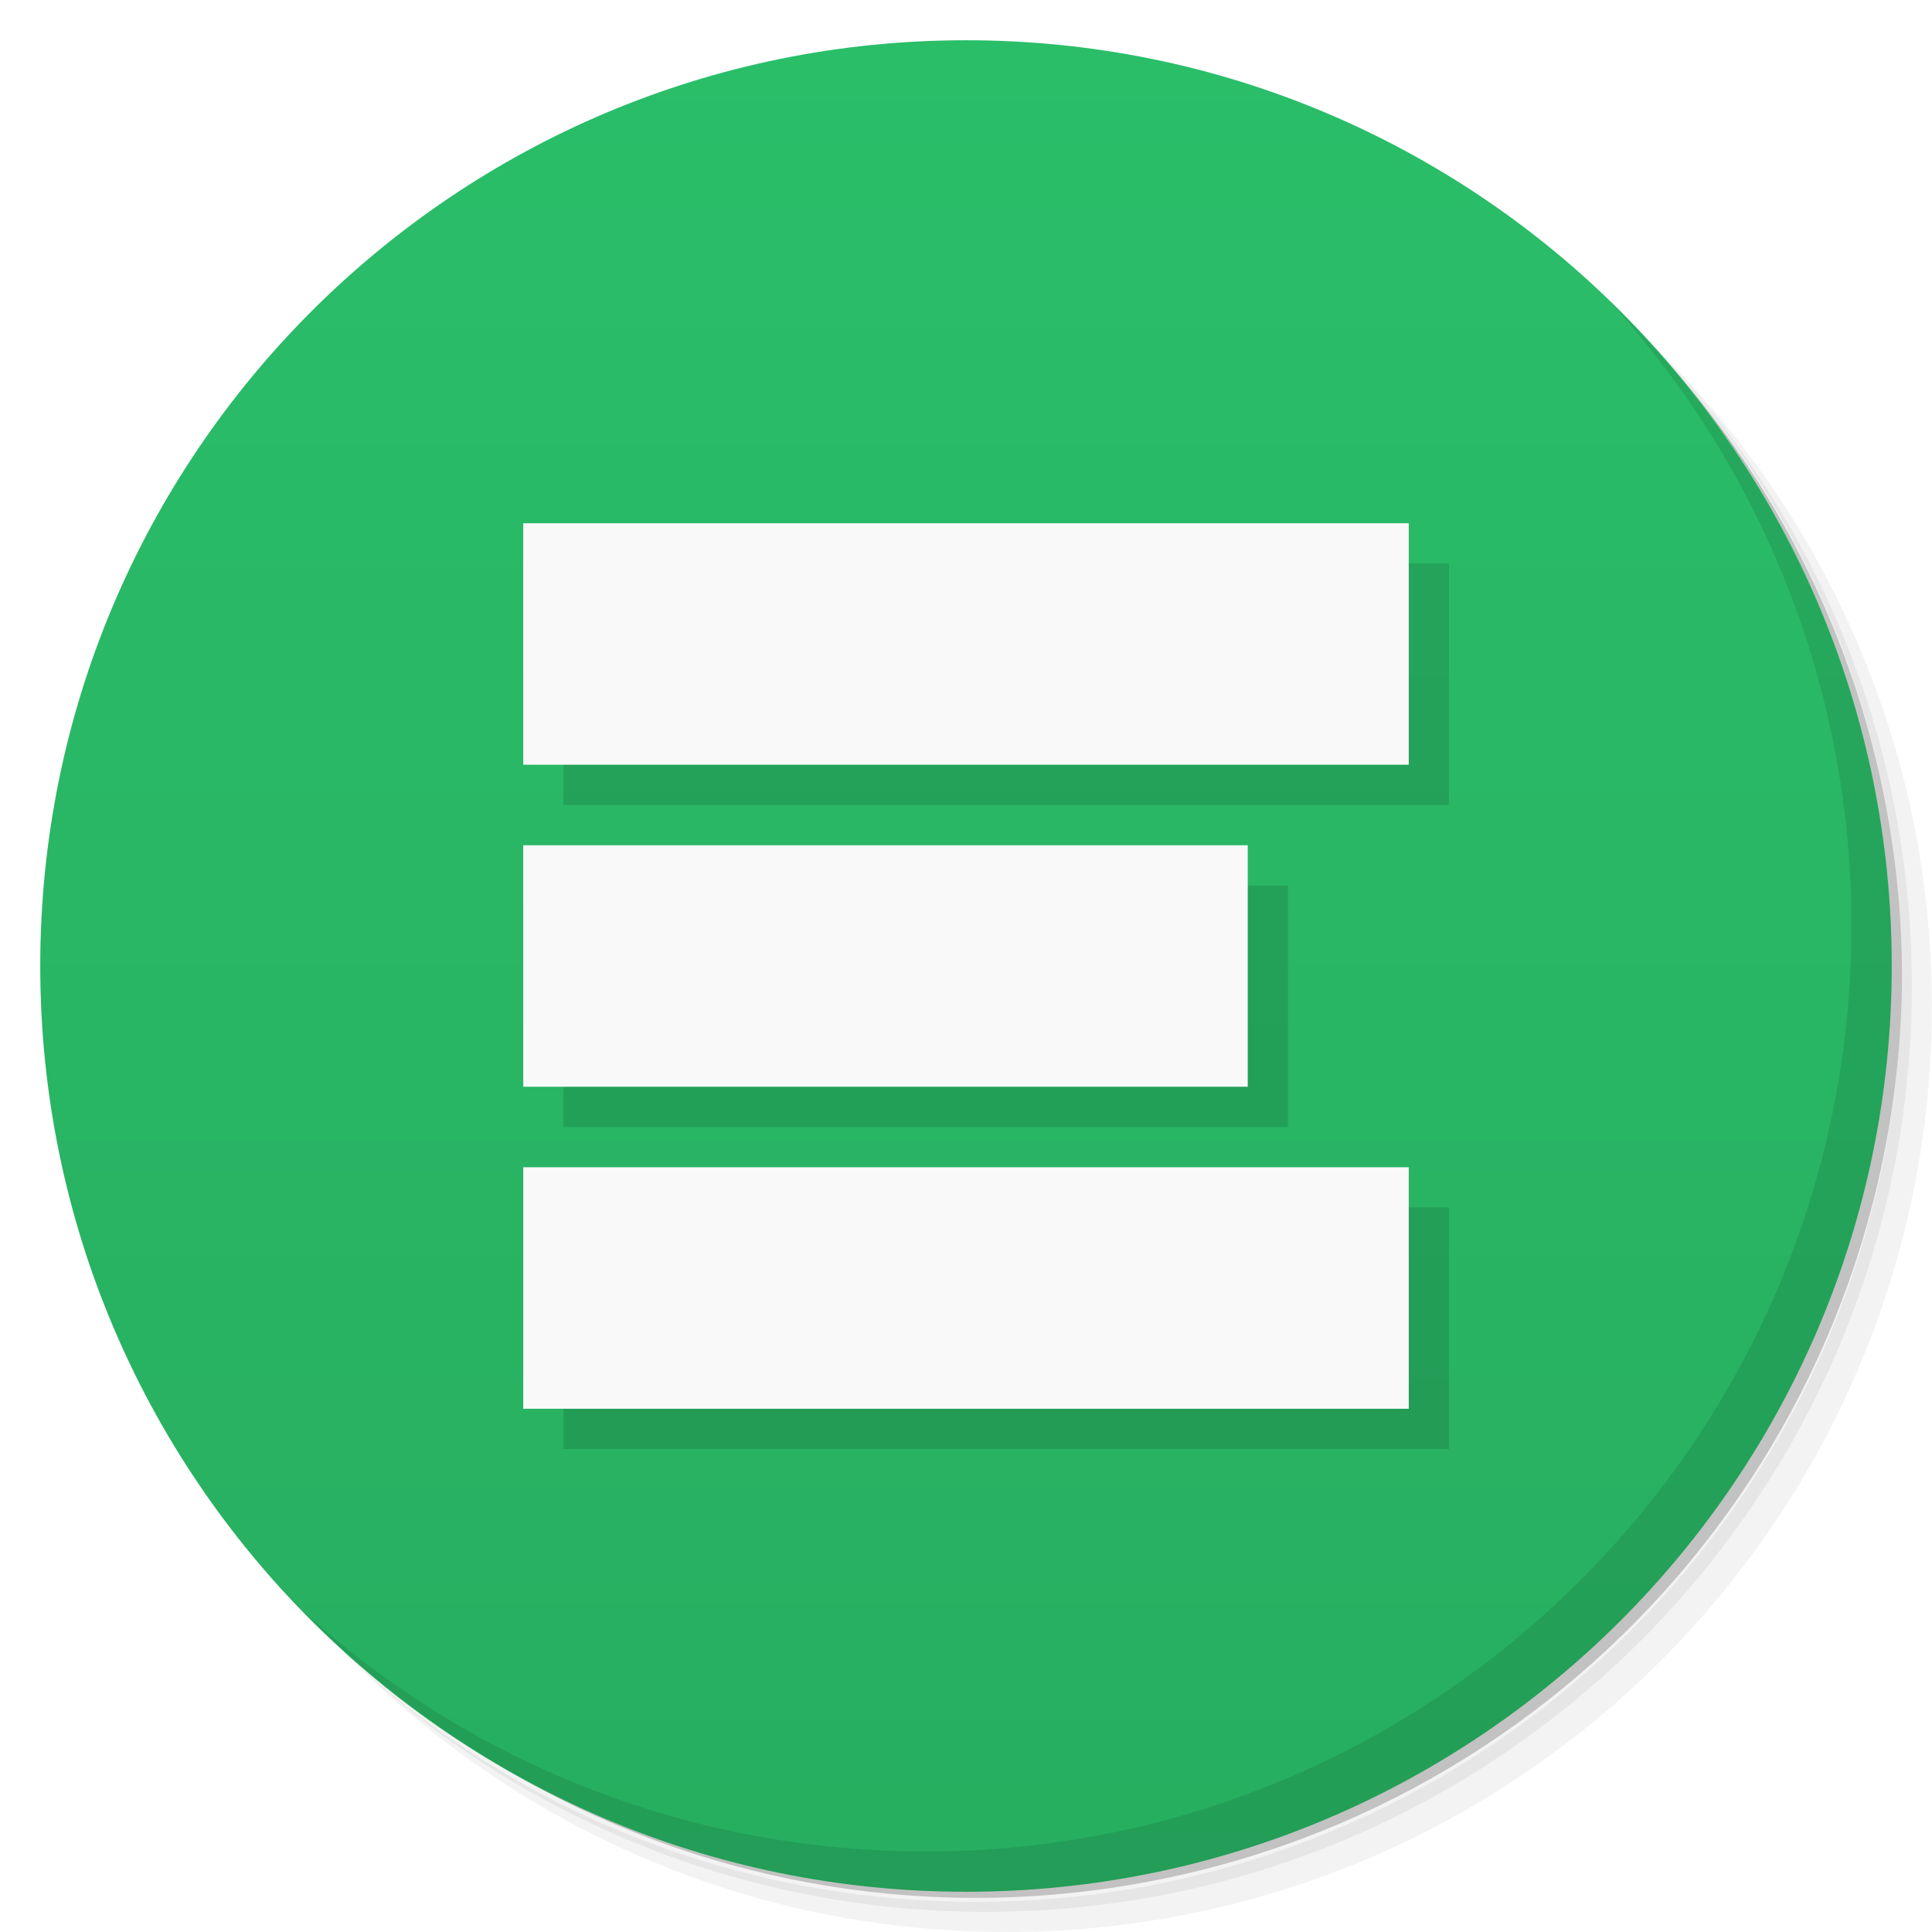
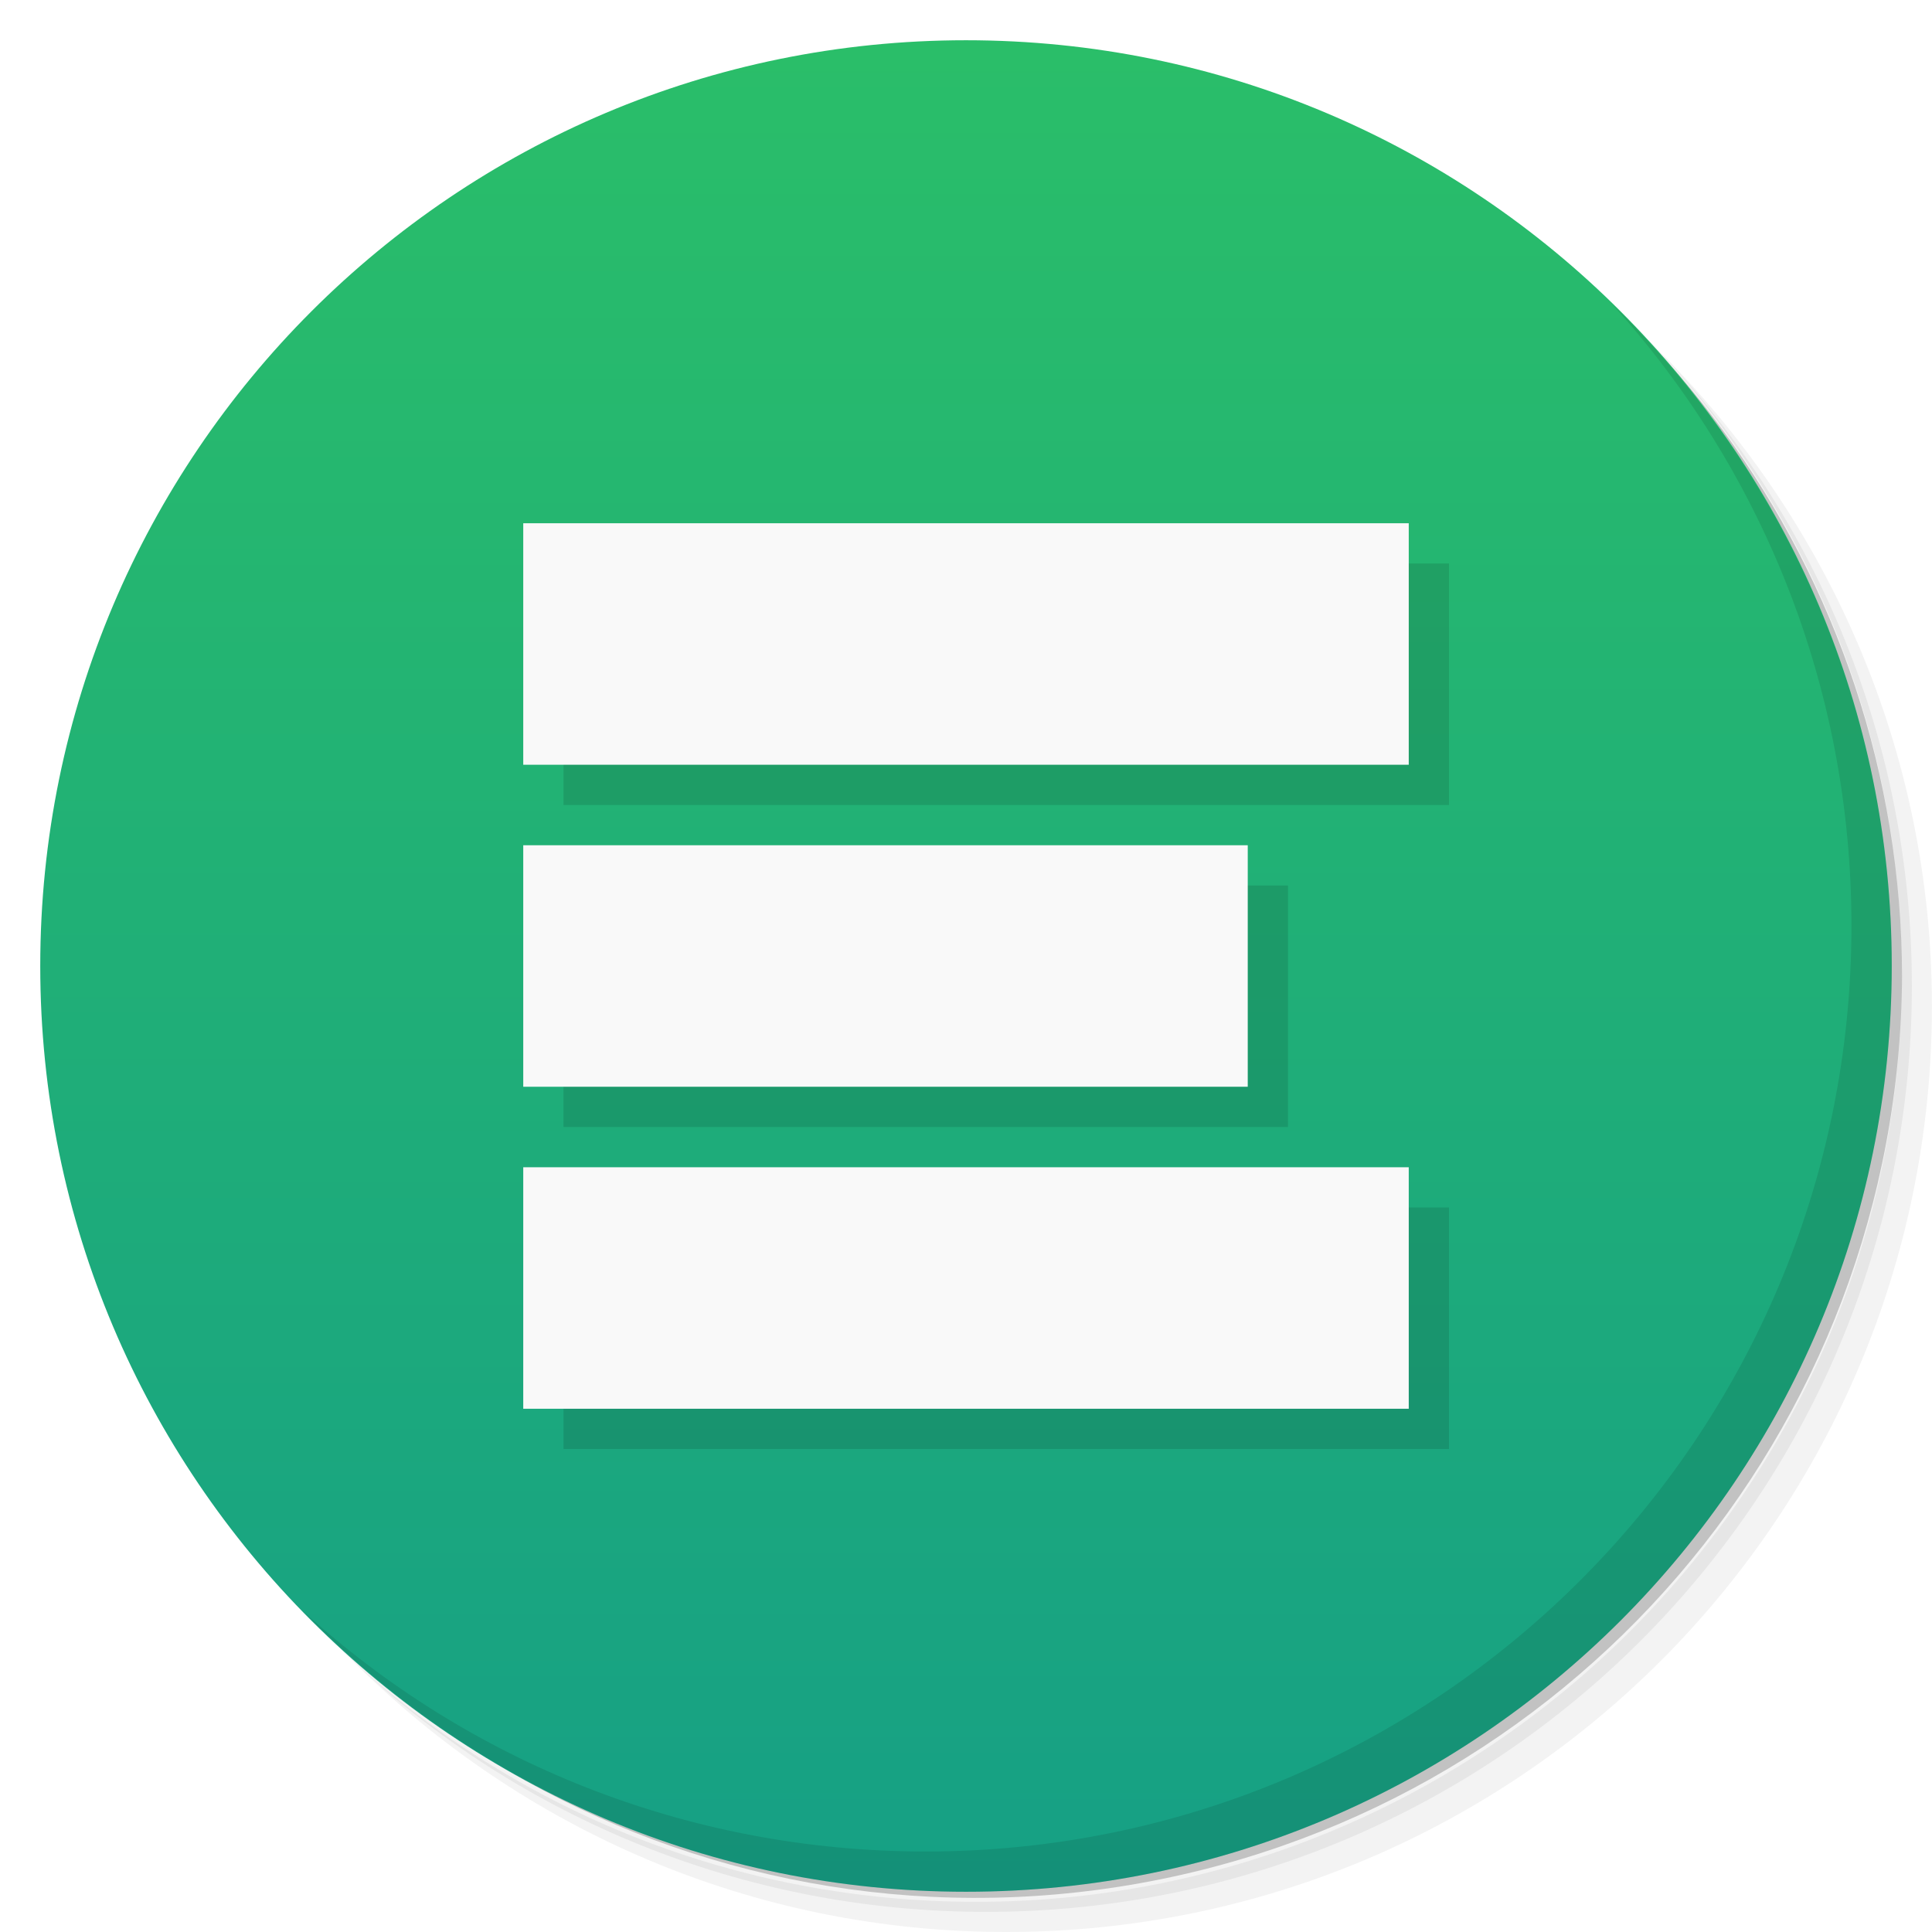
<svg xmlns="http://www.w3.org/2000/svg" viewBox="0 0 48 48">
  <defs>
    <linearGradient id="linearGradient3902" x1="1" x2="47" gradientUnits="userSpaceOnUse" gradientTransform="matrix(0,-1,1,0,0,48)">
-       <stop style="stop-color:#27ae60;stop-opacity:1" />
+       <stop style="stop-color:#16a085;stop-opacity:1" />
      <stop offset="1" style="stop-color:#2abe69;stop-opacity:1" />
    </linearGradient>
  </defs>
  <g>
    <path d="m 36.31 5 c 5.859 4.062 9.688 10.831 9.688 18.5 c 0 12.426 -10.07 22.5 -22.5 22.5 c -7.669 0 -14.438 -3.828 -18.5 -9.688 c 1.037 1.822 2.306 3.499 3.781 4.969 c 4.085 3.712 9.514 5.969 15.469 5.969 c 12.703 0 23 -10.298 23 -23 c 0 -5.954 -2.256 -11.384 -5.969 -15.469 c -1.469 -1.475 -3.147 -2.744 -4.969 -3.781 z m 4.969 3.781 c 3.854 4.113 6.219 9.637 6.219 15.719 c 0 12.703 -10.297 23 -23 23 c -6.081 0 -11.606 -2.364 -15.719 -6.219 c 4.16 4.144 9.883 6.719 16.219 6.719 c 12.703 0 23 -10.298 23 -23 c 0 -6.335 -2.575 -12.06 -6.719 -16.219 z" style="opacity:0.05" />
    <path d="m 41.28 8.781 c 3.712 4.085 5.969 9.514 5.969 15.469 c 0 12.703 -10.297 23 -23 23 c -5.954 0 -11.384 -2.256 -15.469 -5.969 c 4.113 3.854 9.637 6.219 15.719 6.219 c 12.703 0 23 -10.298 23 -23 c 0 -6.081 -2.364 -11.606 -6.219 -15.719 z" style="opacity:0.1" />
    <path d="m 31.25 2.375 c 8.615 3.154 14.75 11.417 14.75 21.13 c 0 12.426 -10.07 22.5 -22.5 22.5 c -9.708 0 -17.971 -6.135 -21.12 -14.75 a 23 23 0 0 0 44.875 -7 a 23 23 0 0 0 -16 -21.875 z" style="opacity:0.2" />
  </g>
  <path d="M 1,24 C 1,11.297 11.297,1 24,1 36.703,1 47,11.297 47,24 47,36.703 36.703,47 24,47 11.297,47 1,36.703 1,24 z" style="fill:url(#linearGradient3902);fill-opacity:1" />
  <g>
    <path d="m 40.03 7.531 c 3.712 4.084 5.969 9.514 5.969 15.469 0 12.703 -10.297 23 -23 23 c -5.954 0 -11.384 -2.256 -15.469 -5.969 4.178 4.291 10.01 6.969 16.469 6.969 c 12.703 0 23 -10.298 23 -23 0 -6.462 -2.677 -12.291 -6.969 -16.469 z" style="opacity:0.1" />
  </g>
  <rect y="14" x="14" height="6" width="22" style="fill:#000;fill-opacity:0.118;stroke:none;fill-rule:nonzero" />
  <rect width="22" height="6" x="13" y="13" style="fill:#f9f9f9;fill-opacity:1;stroke:none;fill-rule:nonzero" />
  <rect y="30" x="14" height="6" width="22" style="fill:#000;fill-opacity:0.118;stroke:none;fill-rule:nonzero" />
  <rect width="22" height="6" x="13" y="29" style="fill:#f9f9f9;fill-opacity:1;stroke:none;fill-rule:nonzero" />
  <rect y="22" x="14" height="6" width="18" style="fill:#000;fill-opacity:0.118;stroke:none;fill-rule:nonzero" />
  <rect width="18" height="6" x="13" y="21" style="fill:#f9f9f9;fill-opacity:1;stroke:none;fill-rule:nonzero" />
</svg>
